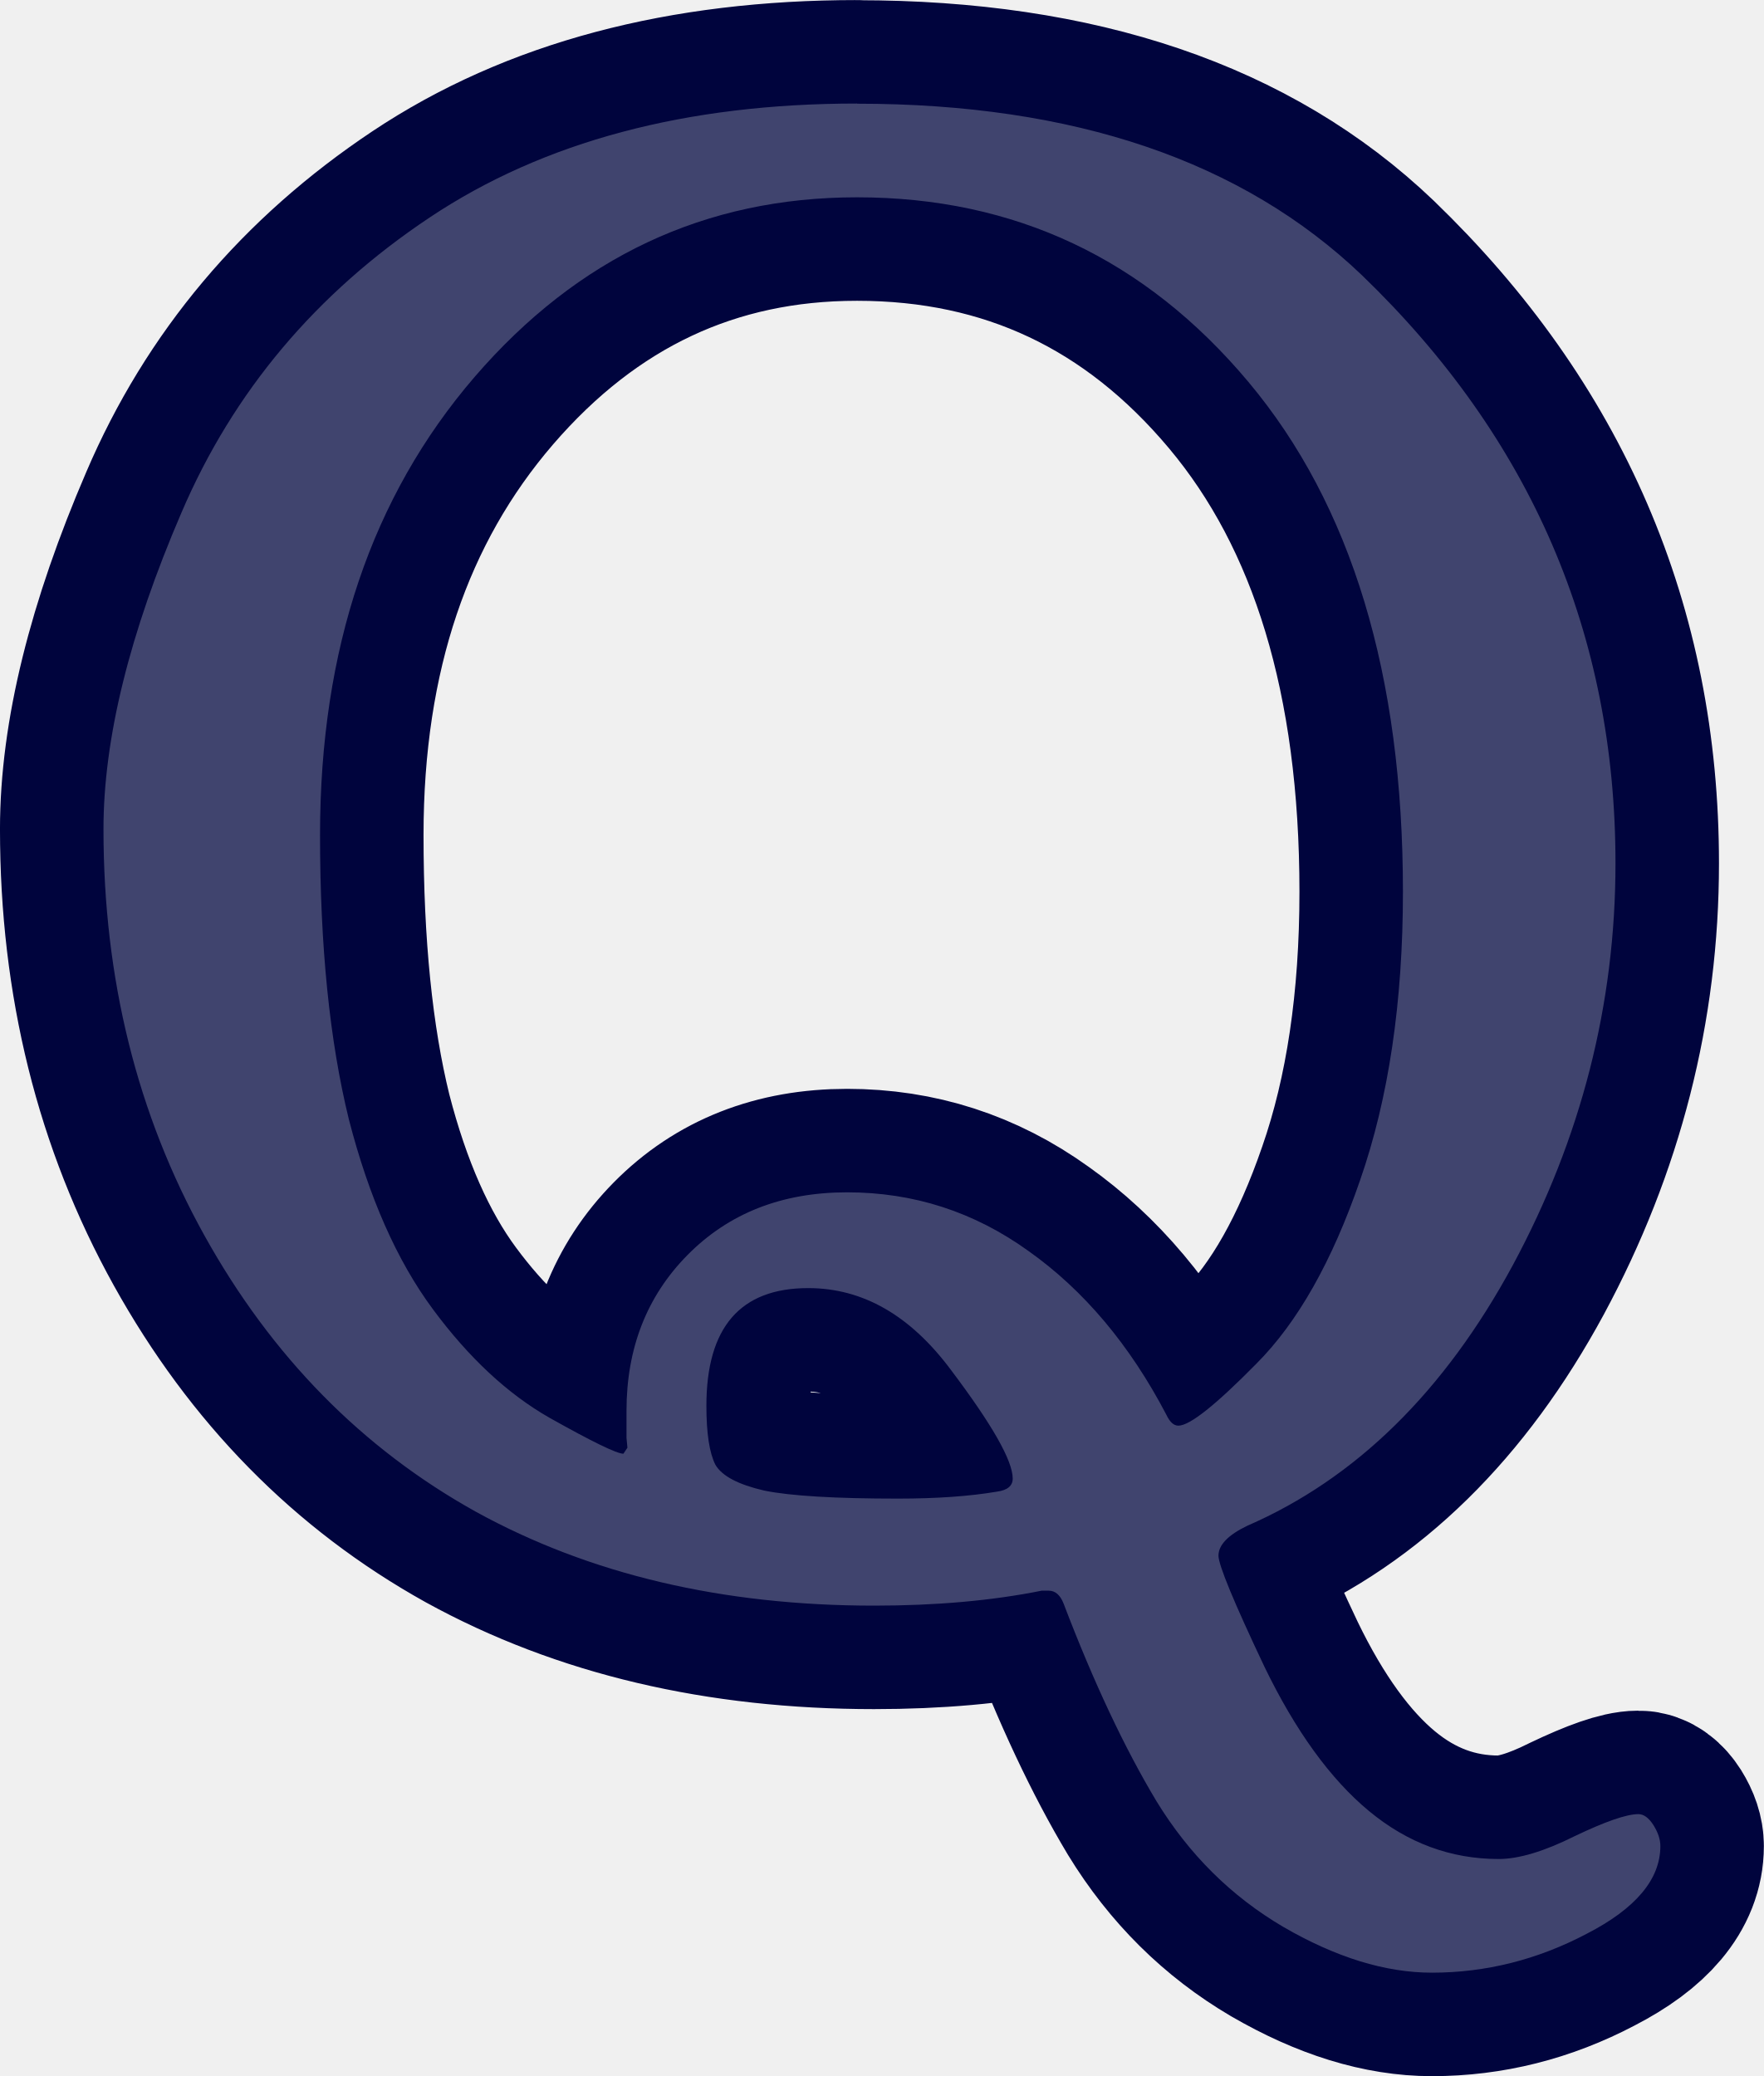
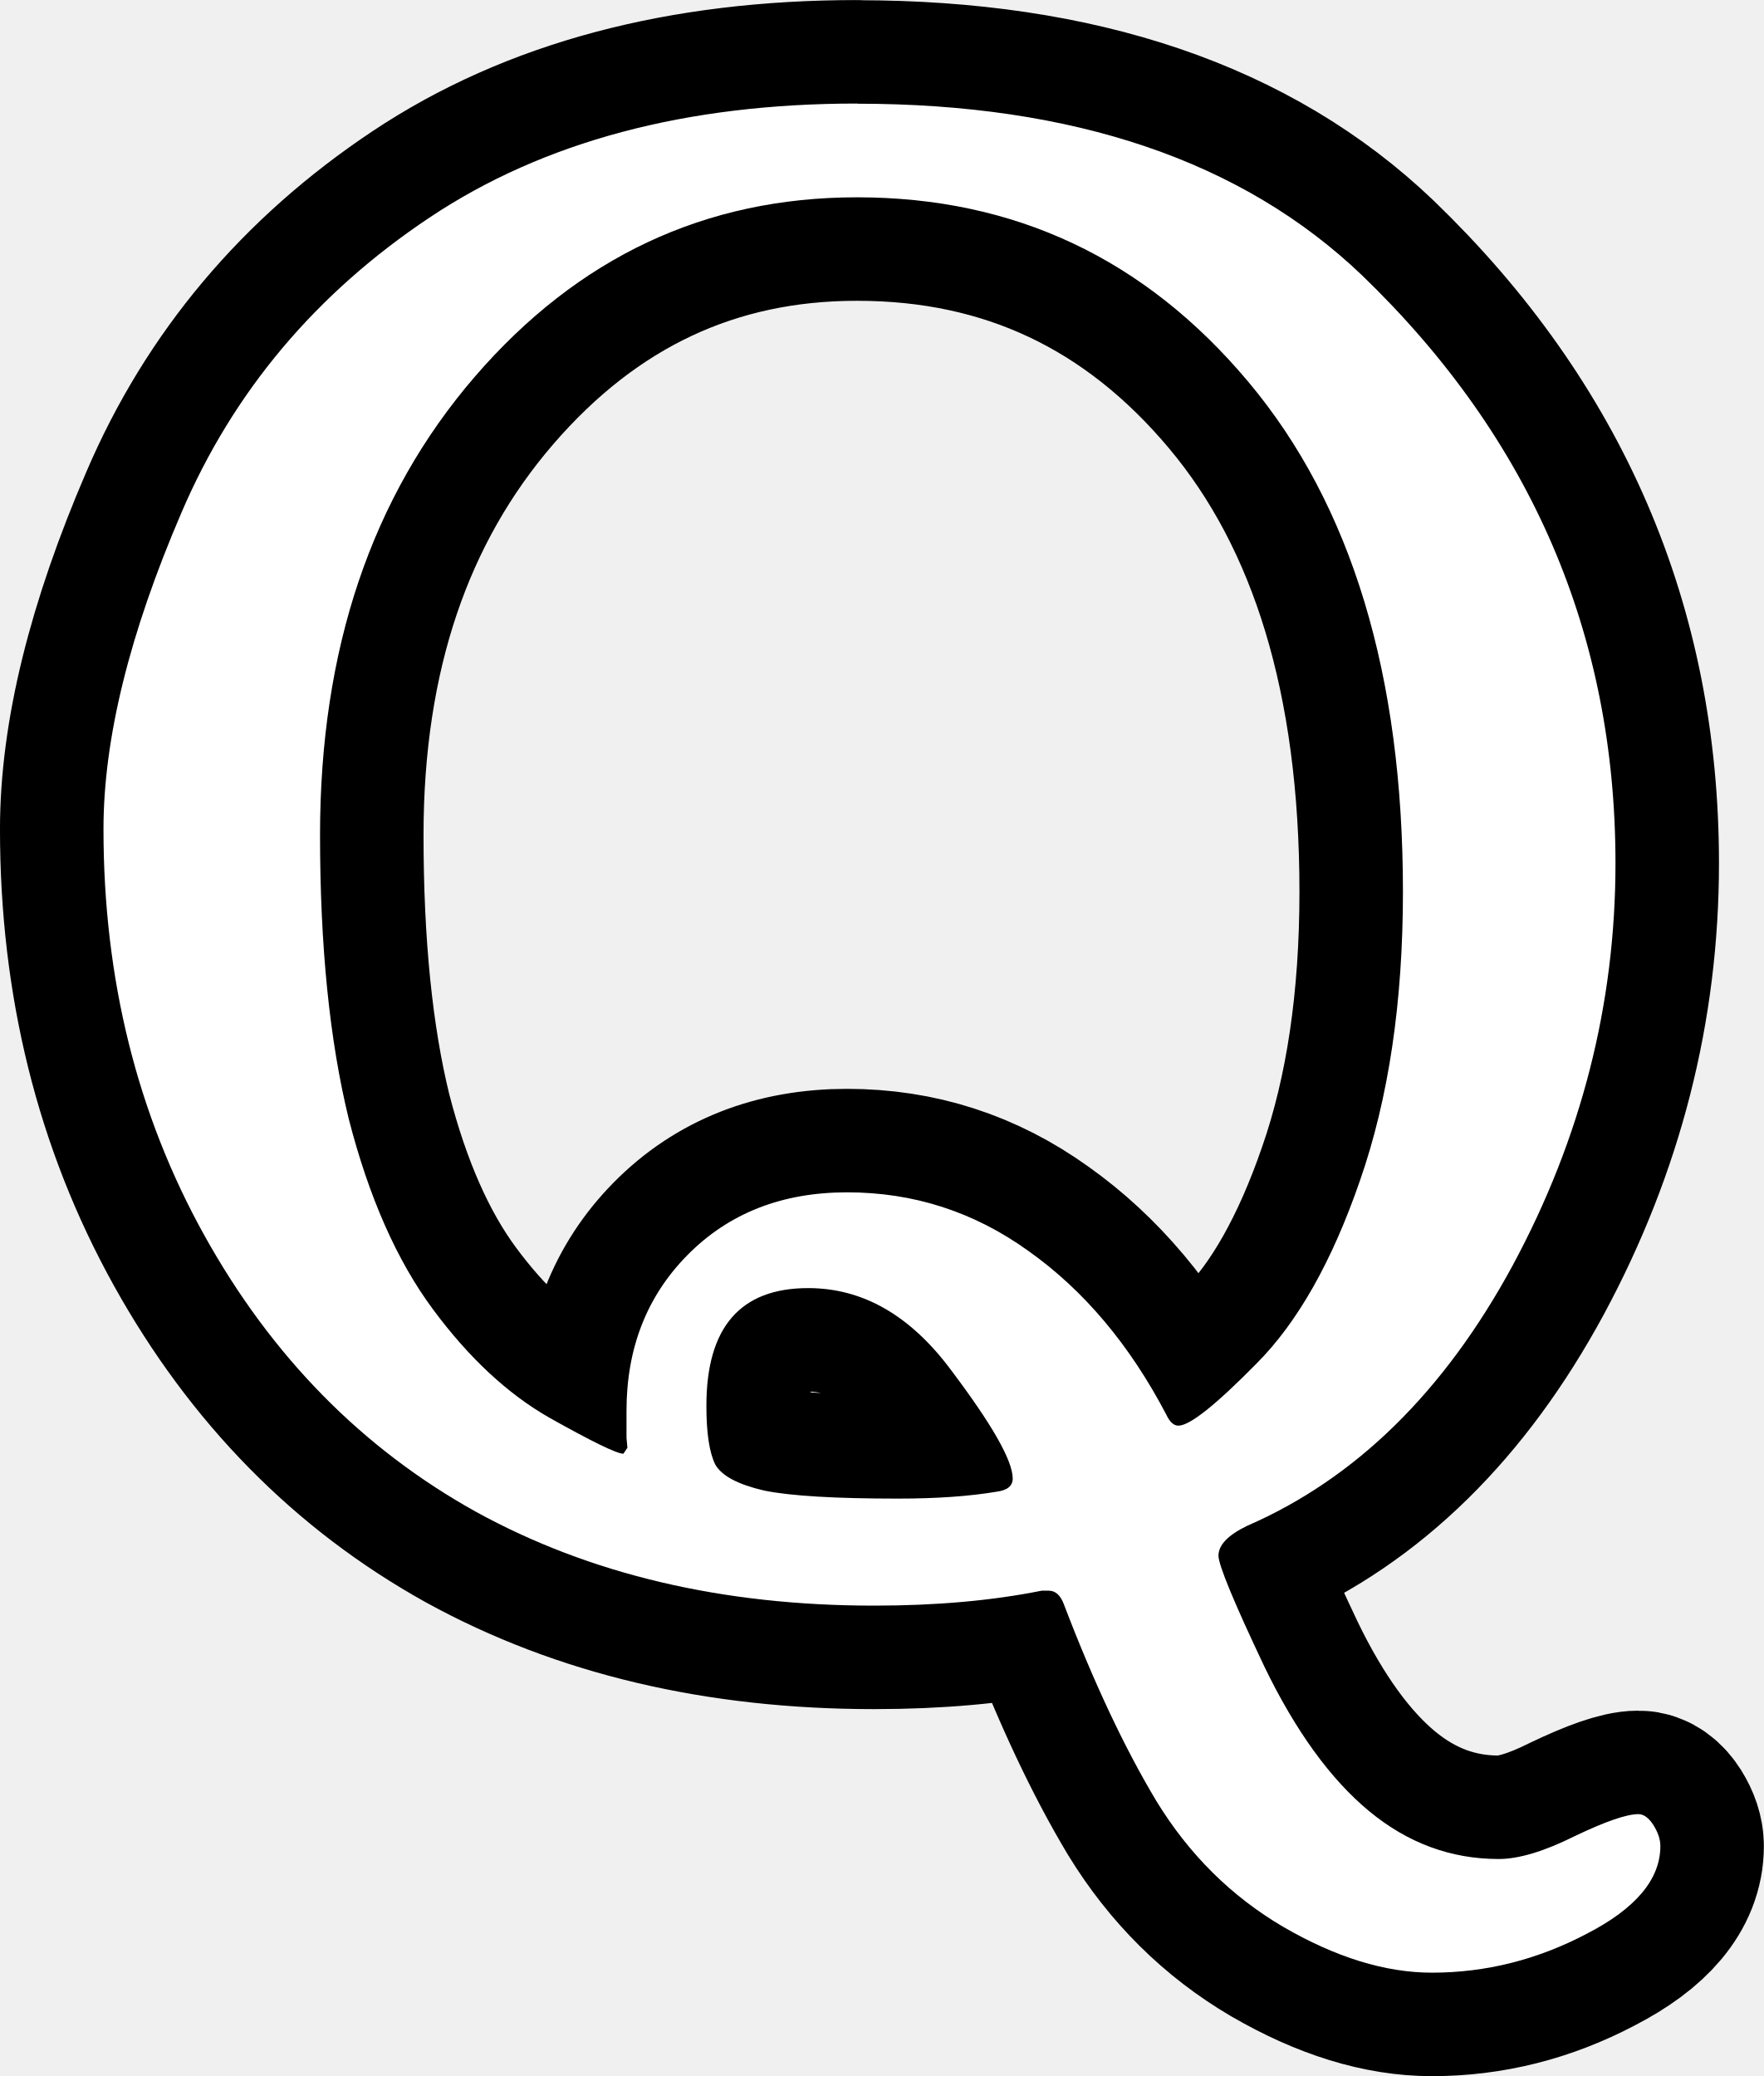
<svg xmlns="http://www.w3.org/2000/svg" width="43.222" height="50.877" viewBox="0 0 11.436 13.461" version="1.1" id="svg1">
  <defs id="defs1" />
  <g id="layer1" transform="translate(-118.8721,64.8102)">
-     <path id="path19" style="font-size:9.878px;font-family:'Poor Richard';-inkscape-font-specification:'Poor Richard';text-align:center;text-anchor:middle;fill:#40446e;fill-rule:evenodd;stroke:#00043d;stroke-width:1.342;stroke-linecap:round;stroke-linejoin:round;paint-order:stroke fill markers" d="m 124.429,-64.139 c -1.109,0 -2.032,0.246 -2.77,0.738 -0.738,0.492 -1.275,1.13 -1.611,1.916 -0.336,0.781 -0.505,1.464 -0.505,2.051 0,0.971 0.218,1.849 0.654,2.634 0.436,0.785 1.023,1.382 1.76,1.792 0.738,0.406 1.598,0.609 2.582,0.609 0.401,0 0.764,-0.032 1.087,-0.097 h 0.045 c 0.043,0 0.075,0.028 0.097,0.084 0.194,0.509 0.395,0.936 0.602,1.281 0.211,0.345 0.485,0.617 0.822,0.815 0.341,0.198 0.662,0.297 0.964,0.297 0.349,0 0.684,-0.084 1.003,-0.252 0.319,-0.164 0.478,-0.354 0.478,-0.569 0,-0.043 -0.015,-0.088 -0.045,-0.136 -0.03,-0.047 -0.063,-0.071 -0.097,-0.071 -0.078,0 -0.215,0.048 -0.414,0.143 -0.198,0.099 -0.363,0.148 -0.492,0.148 -0.311,0 -0.591,-0.104 -0.841,-0.311 -0.25,-0.207 -0.477,-0.52 -0.679,-0.938 -0.198,-0.418 -0.297,-0.658 -0.297,-0.718 0,-0.069 0.062,-0.134 0.187,-0.194 0.703,-0.306 1.277,-0.869 1.721,-1.689 0.444,-0.824 0.666,-1.693 0.666,-2.607 0,-1.484 -0.547,-2.755 -1.643,-3.812 -0.776,-0.742 -1.868,-1.113 -3.274,-1.113 z m 0,0.608 c 1.022,0 1.868,0.399 2.537,1.197 0.669,0.798 1.002,1.9 1.002,3.306 0,0.716 -0.093,1.34 -0.278,1.871 -0.181,0.526 -0.406,0.923 -0.673,1.19 -0.263,0.267 -0.431,0.401 -0.505,0.401 -0.03,0 -0.056,-0.024 -0.078,-0.071 -0.237,-0.453 -0.535,-0.807 -0.893,-1.061 -0.354,-0.255 -0.746,-0.381 -1.177,-0.381 -0.423,0 -0.768,0.136 -1.036,0.408 -0.263,0.267 -0.394,0.604 -0.394,1.009 v 0.175 l 0.006,0.064 -0.026,0.039 c -0.043,0 -0.203,-0.078 -0.479,-0.233 -0.272,-0.155 -0.524,-0.39 -0.757,-0.705 -0.233,-0.315 -0.414,-0.725 -0.544,-1.23 -0.125,-0.509 -0.187,-1.124 -0.187,-1.844 0,-1.204 0.334,-2.194 1.002,-2.97 0.669,-0.776 1.495,-1.165 2.479,-1.165 z m -0.317,7.073 c 0.354,0 0.662,0.177 0.925,0.53 0.267,0.354 0.401,0.589 0.401,0.705 0,0.047 -0.034,0.076 -0.103,0.085 -0.177,0.03 -0.39,0.045 -0.641,0.045 -0.405,0 -0.695,-0.017 -0.867,-0.052 -0.168,-0.039 -0.274,-0.094 -0.317,-0.168 -0.039,-0.078 -0.058,-0.205 -0.058,-0.382 0,-0.509 0.22,-0.763 0.66,-0.763 z" />
+     <path id="path19" style="font-size:9.878px;font-family:'Poor Richard';-inkscape-font-specification:'Poor Richard';text-align:center;text-anchor:middle;fill:#ffffff;fill-rule:evenodd;stroke:#000000;stroke-width:1.342;stroke-linecap:round;stroke-linejoin:round;stroke-opacity:1;paint-order:stroke fill markers" d="m 124.429,-64.139 c -1.109,0 -2.032,0.246 -2.77,0.738 -0.738,0.492 -1.275,1.13 -1.611,1.916 -0.336,0.781 -0.505,1.464 -0.505,2.051 0,0.971 0.218,1.849 0.654,2.634 0.436,0.785 1.023,1.382 1.76,1.792 0.738,0.406 1.598,0.609 2.582,0.609 0.401,0 0.764,-0.032 1.087,-0.097 h 0.045 c 0.043,0 0.075,0.028 0.097,0.084 0.194,0.509 0.395,0.936 0.602,1.281 0.211,0.345 0.485,0.617 0.822,0.815 0.341,0.198 0.662,0.297 0.964,0.297 0.349,0 0.684,-0.084 1.003,-0.252 0.319,-0.164 0.478,-0.354 0.478,-0.569 0,-0.043 -0.015,-0.088 -0.045,-0.136 -0.03,-0.047 -0.063,-0.071 -0.097,-0.071 -0.078,0 -0.215,0.048 -0.414,0.143 -0.198,0.099 -0.363,0.148 -0.492,0.148 -0.311,0 -0.591,-0.104 -0.841,-0.311 -0.25,-0.207 -0.477,-0.52 -0.679,-0.938 -0.198,-0.418 -0.297,-0.658 -0.297,-0.718 0,-0.069 0.062,-0.134 0.187,-0.194 0.703,-0.306 1.277,-0.869 1.721,-1.689 0.444,-0.824 0.666,-1.693 0.666,-2.607 0,-1.484 -0.547,-2.755 -1.643,-3.812 -0.776,-0.742 -1.868,-1.113 -3.274,-1.113 z m 0,0.608 c 1.022,0 1.868,0.399 2.537,1.197 0.669,0.798 1.002,1.9 1.002,3.306 0,0.716 -0.093,1.34 -0.278,1.871 -0.181,0.526 -0.406,0.923 -0.673,1.19 -0.263,0.267 -0.431,0.401 -0.505,0.401 -0.03,0 -0.056,-0.024 -0.078,-0.071 -0.237,-0.453 -0.535,-0.807 -0.893,-1.061 -0.354,-0.255 -0.746,-0.381 -1.177,-0.381 -0.423,0 -0.768,0.136 -1.036,0.408 -0.263,0.267 -0.394,0.604 -0.394,1.009 v 0.175 l 0.006,0.064 -0.026,0.039 c -0.043,0 -0.203,-0.078 -0.479,-0.233 -0.272,-0.155 -0.524,-0.39 -0.757,-0.705 -0.233,-0.315 -0.414,-0.725 -0.544,-1.23 -0.125,-0.509 -0.187,-1.124 -0.187,-1.844 0,-1.204 0.334,-2.194 1.002,-2.97 0.669,-0.776 1.495,-1.165 2.479,-1.165 z m -0.317,7.073 c 0.354,0 0.662,0.177 0.925,0.53 0.267,0.354 0.401,0.589 0.401,0.705 0,0.047 -0.034,0.076 -0.103,0.085 -0.177,0.03 -0.39,0.045 -0.641,0.045 -0.405,0 -0.695,-0.017 -0.867,-0.052 -0.168,-0.039 -0.274,-0.094 -0.317,-0.168 -0.039,-0.078 -0.058,-0.205 -0.058,-0.382 0,-0.509 0.22,-0.763 0.66,-0.763 z" />
  </g>
</svg>
